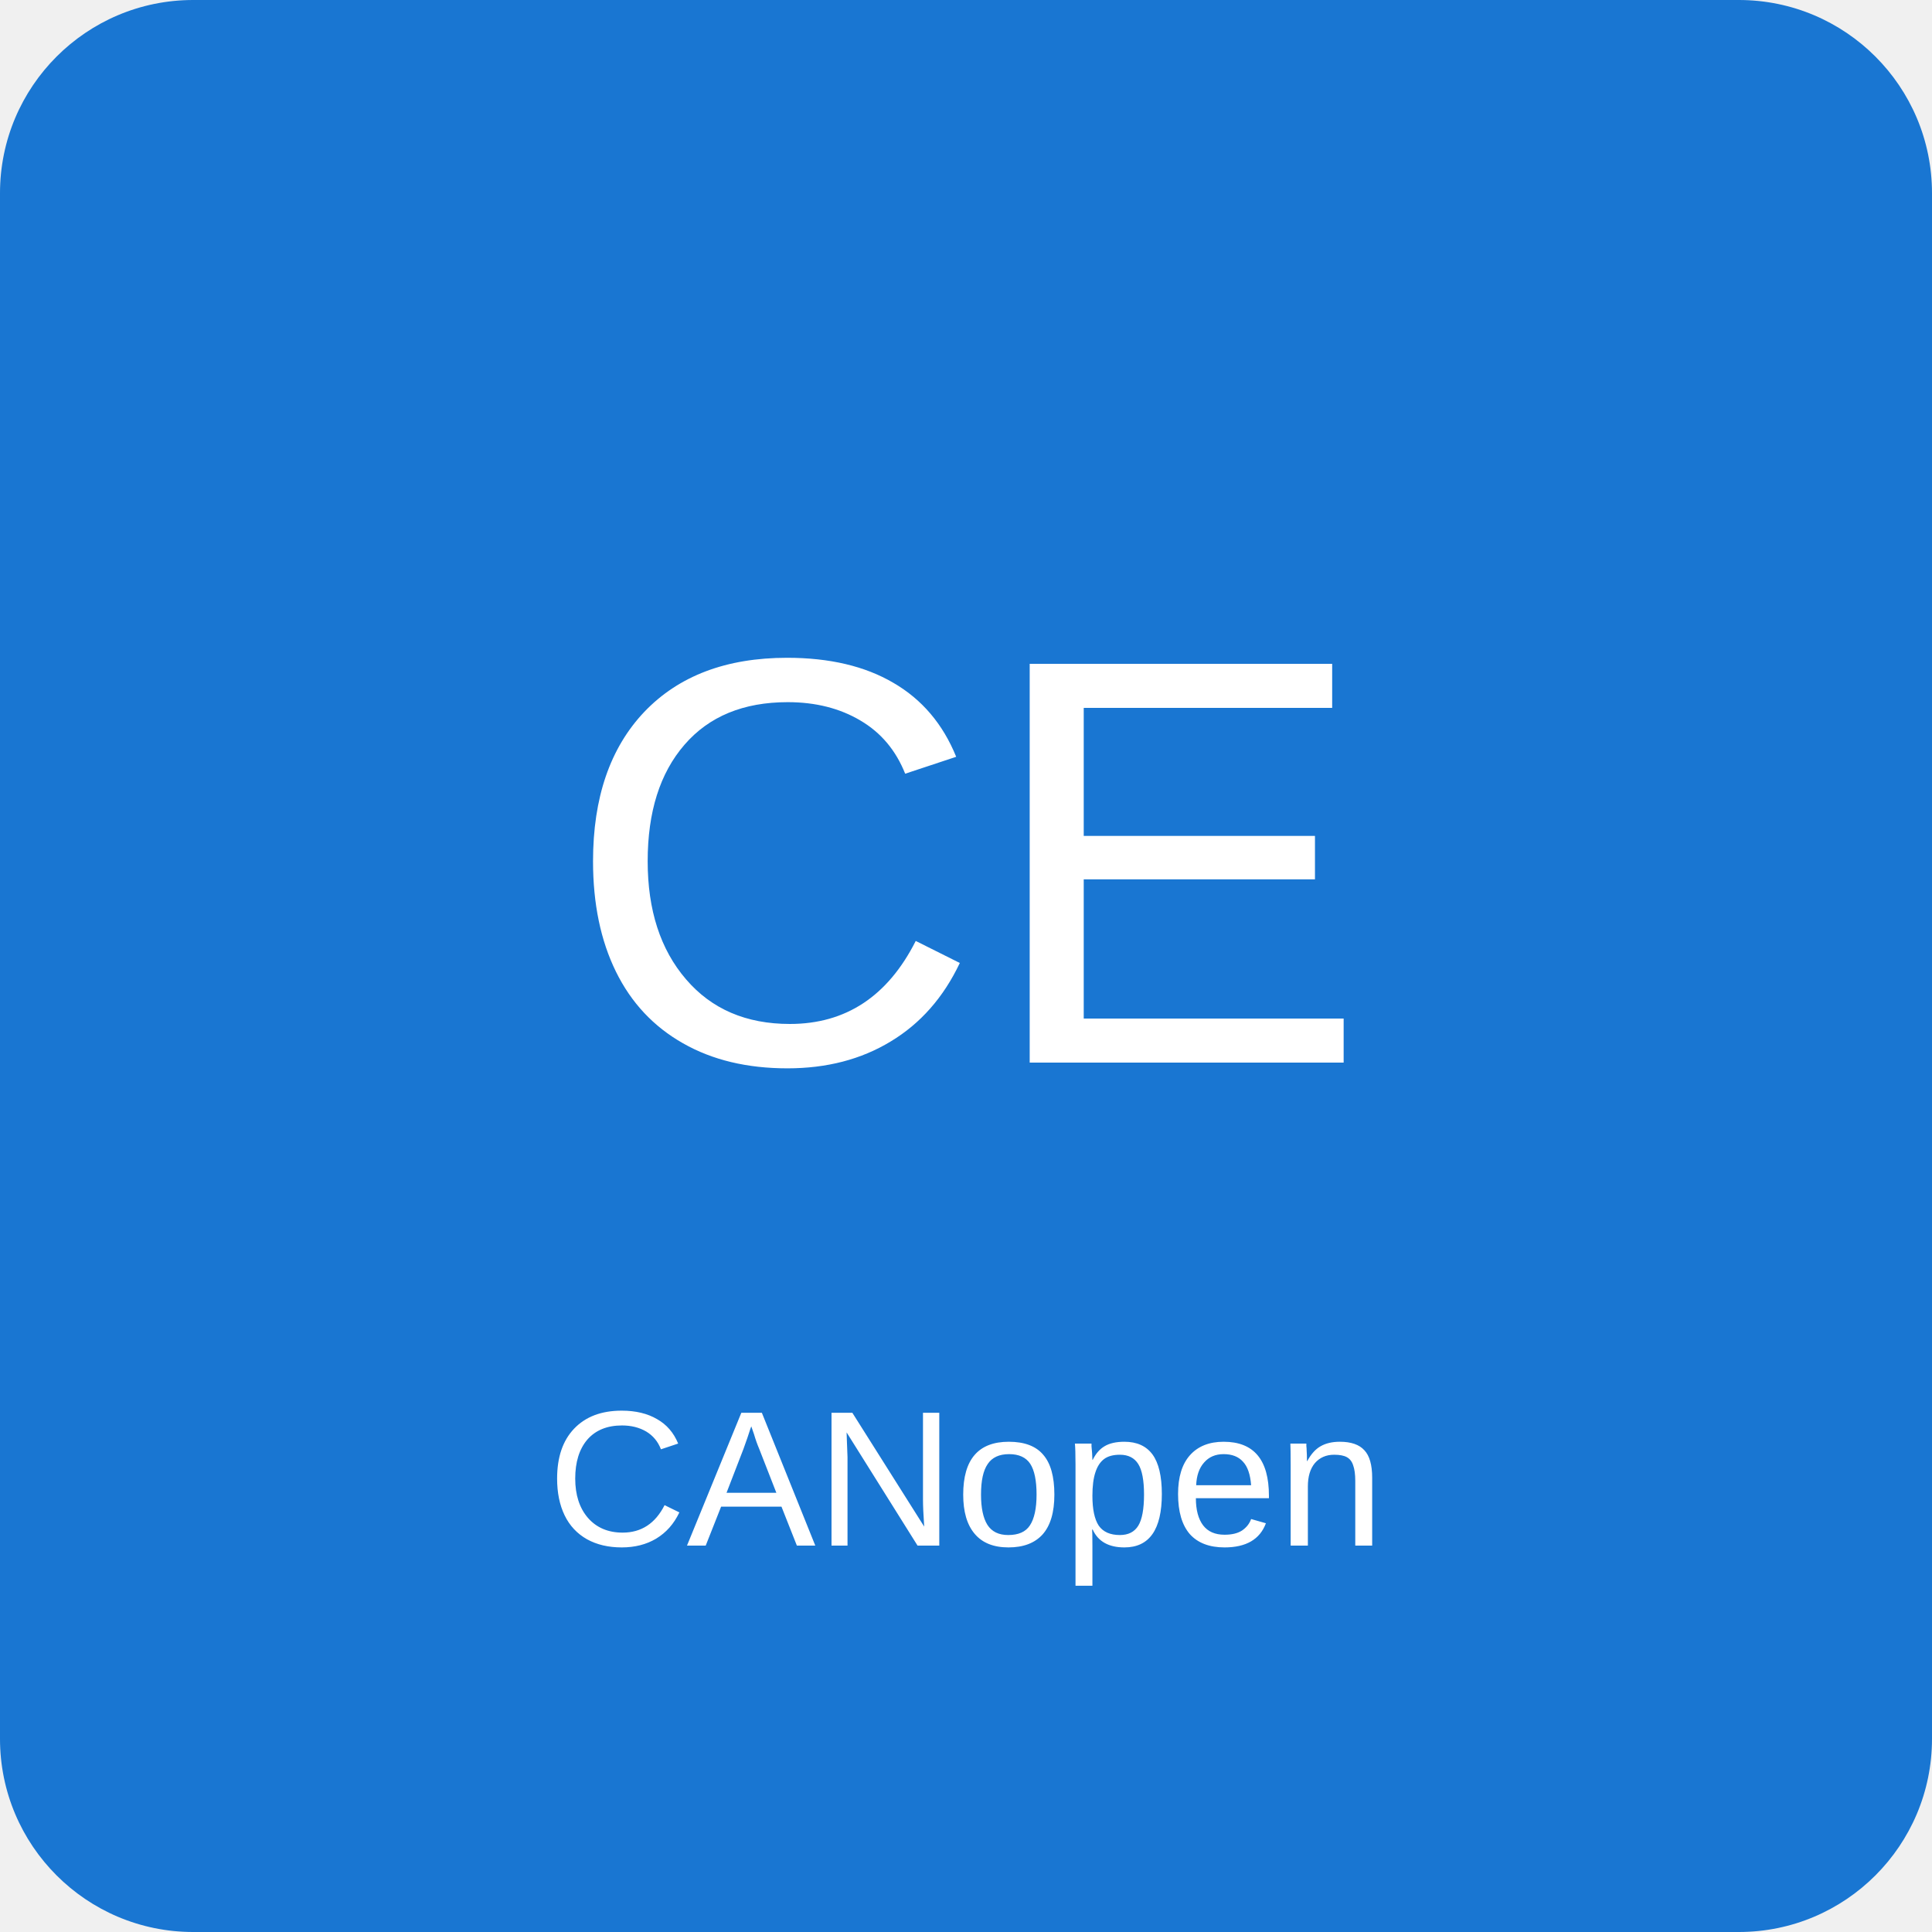
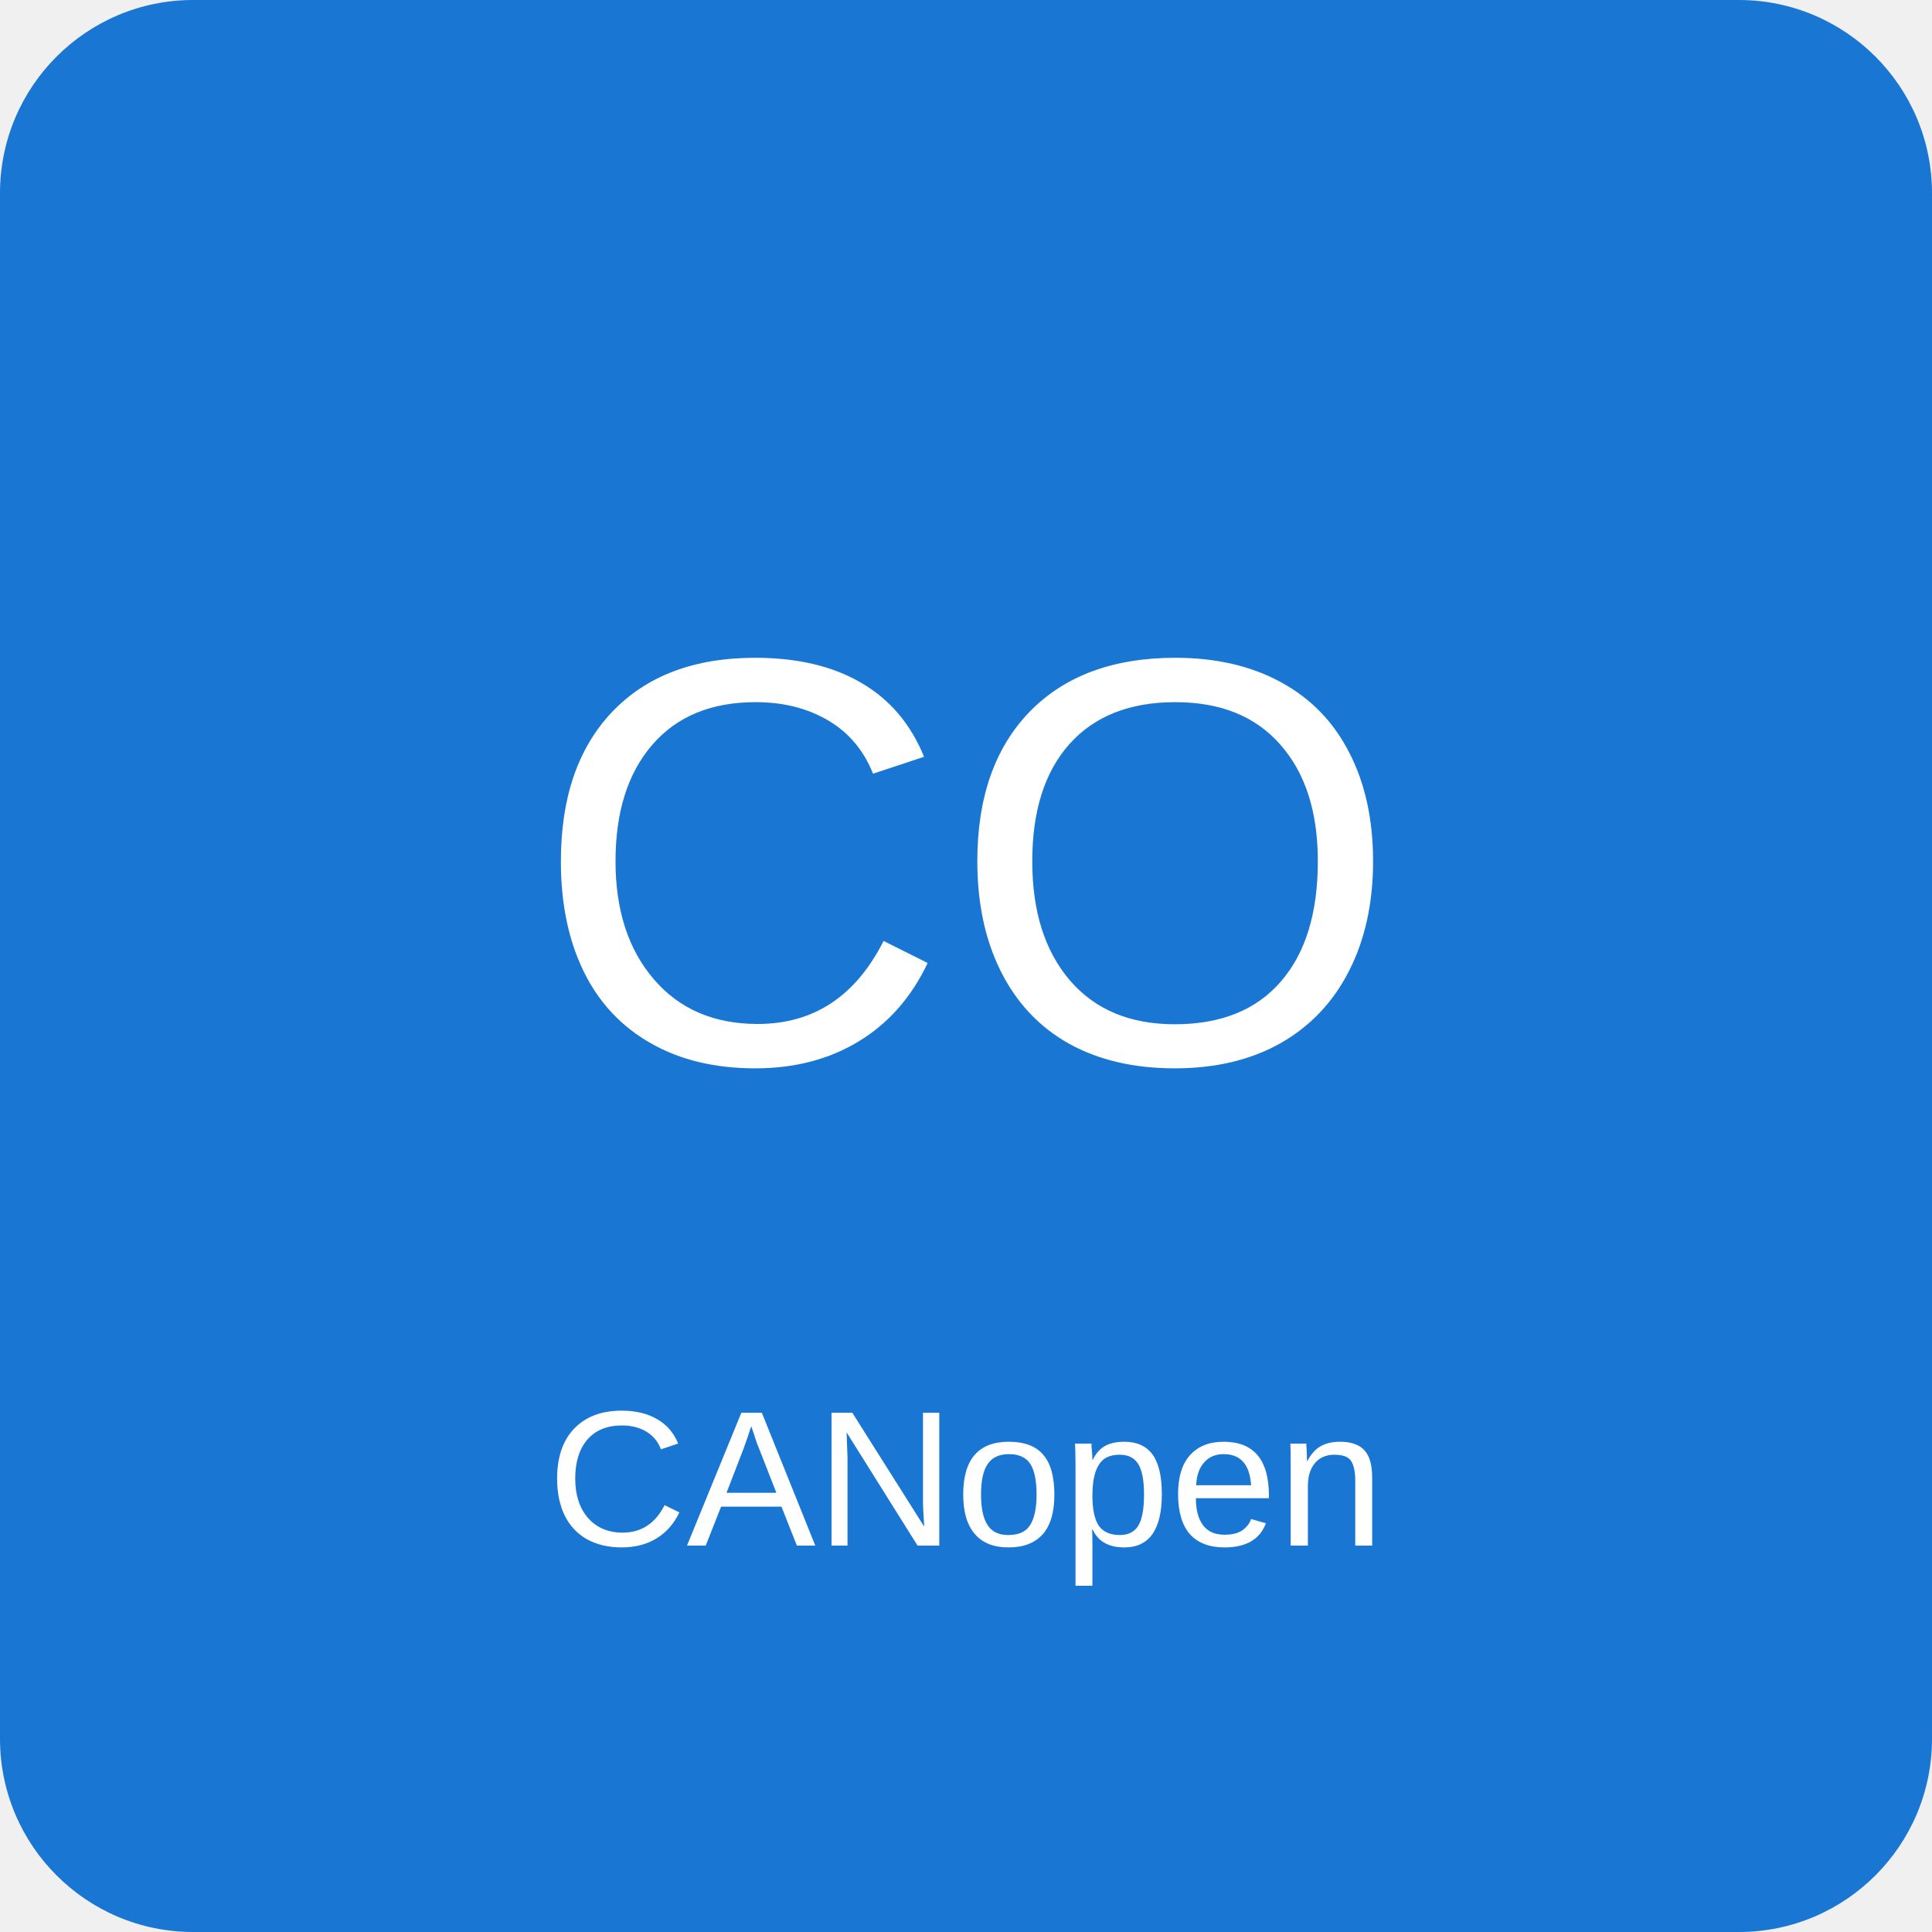
<svg xmlns="http://www.w3.org/2000/svg" viewBox="0 0 100 100">
  <rect width="100" height="100" rx="10" fill="#1976d2" />
-   <text x="50" y="55" font-size="30" text-anchor="middle" fill="white" font-family="Arial, sans-serif">CE</text>
+   <text x="50" y="55" font-size="30" text-anchor="middle" fill="white" font-family="Arial, sans-serif">CO</text>
  <text x="50" y="80" font-size="10" text-anchor="middle" fill="white" font-family="Arial, sans-serif">CANopen</text>
</svg>
